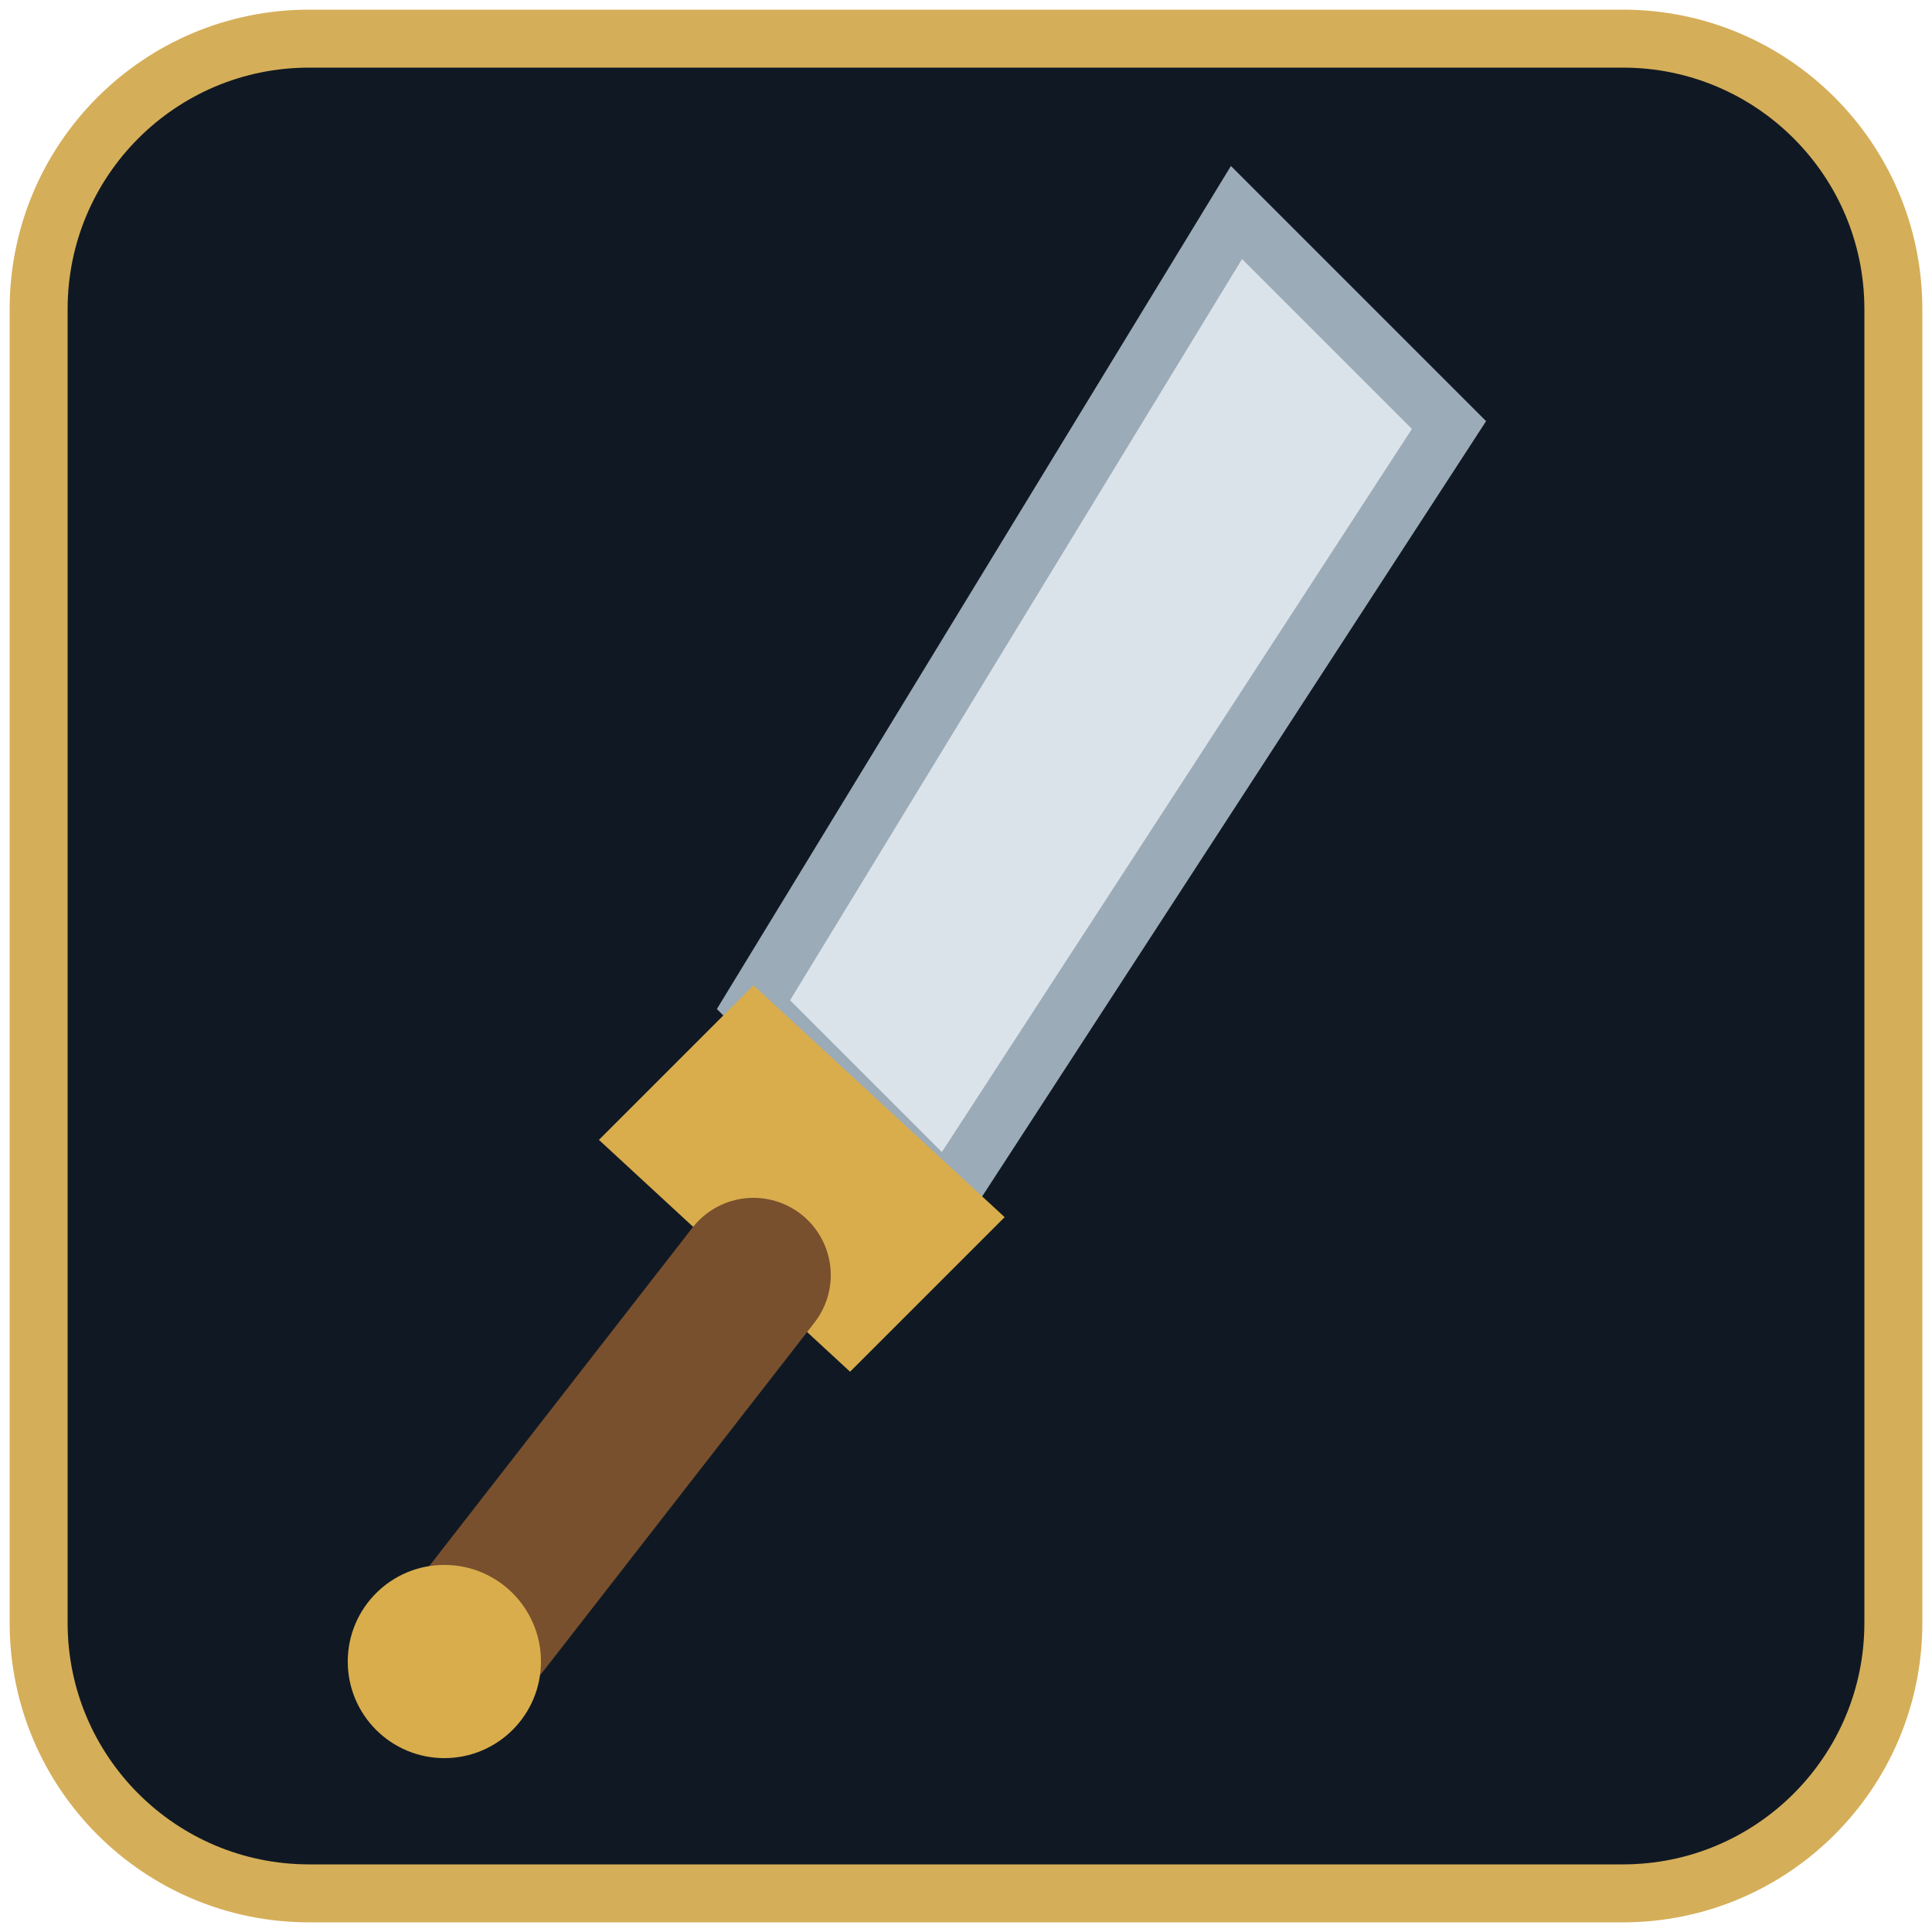
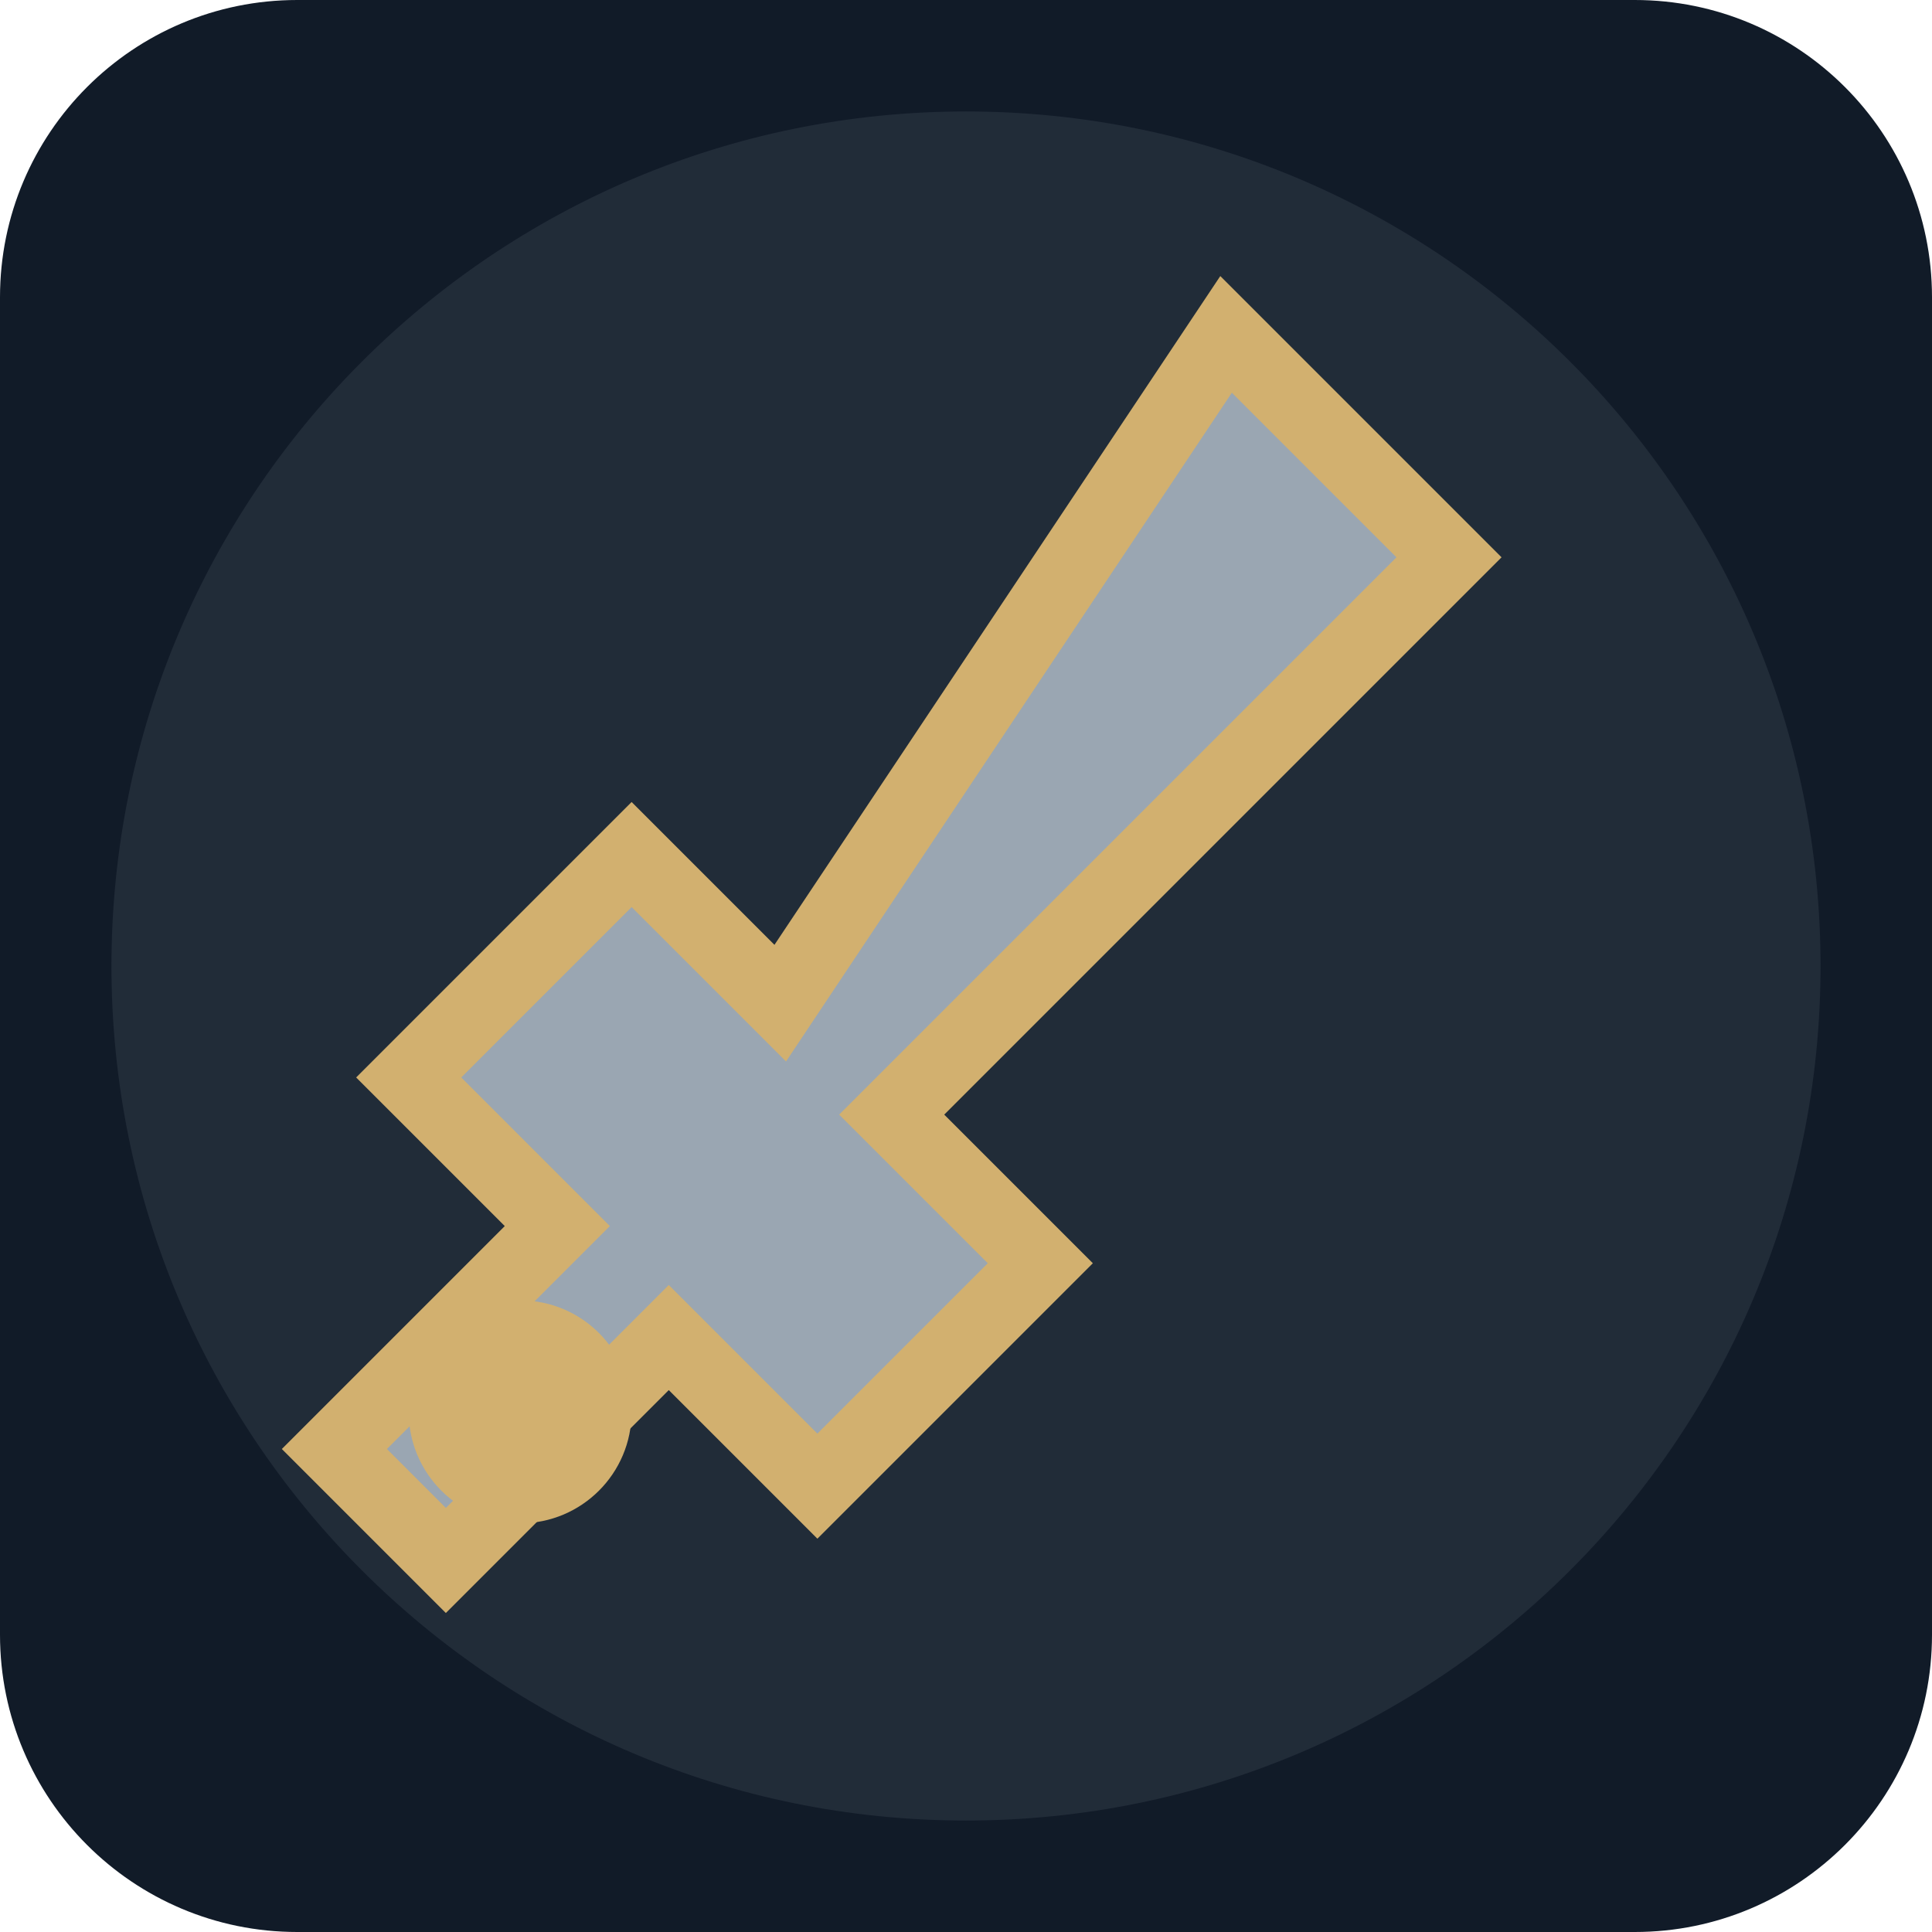
- <svg xmlns="http://www.w3.org/2000/svg" viewBox="0 0 100 100">
-   <defs>
-     <filter id="g">
-       <feGaussianBlur stdDeviation="1.4" />
-     </filter>
-   </defs>
-   <rect x="2" y="2" width="96" height="96" rx="14" fill="#101923" stroke="#d5ae59" stroke-width="3" />
-   <path d="M64 11l11 11-26 40-10-10Z" fill="#dbe3ea" stroke="#9cabb8" stroke-width="3" />
-   <path d="M39 51l13 12-8 8-13-12Z" fill="#d9ad4c" />
-   <path d="M39 66L25 84" stroke="#79502d" stroke-width="8" stroke-linecap="round" />
-   <circle cx="23" cy="86" r="5" fill="#d9ad4c" />
+ <svg xmlns="http://www.w3.org/2000/svg" viewBox="0 0 52 52" role="img" aria-labelledby="t">
+   <rect width="52" height="52" rx="8" fill="#111b28" />
+   <circle cx="26" cy="26" r="23" fill="#9aa6b2" opacity=".12" />
+   <path d="M33 9 L39 15 L24 30 L28 34 L22 40 L18 36 L12 42 L9 39 L15 33 L11 29 L17 23 L21 27 Z" fill="#9aa6b2" stroke="#d2b06f" stroke-width="2" />
+   <circle cx="14" cy="38" r="3" fill="#d2b06f" />
</svg>
